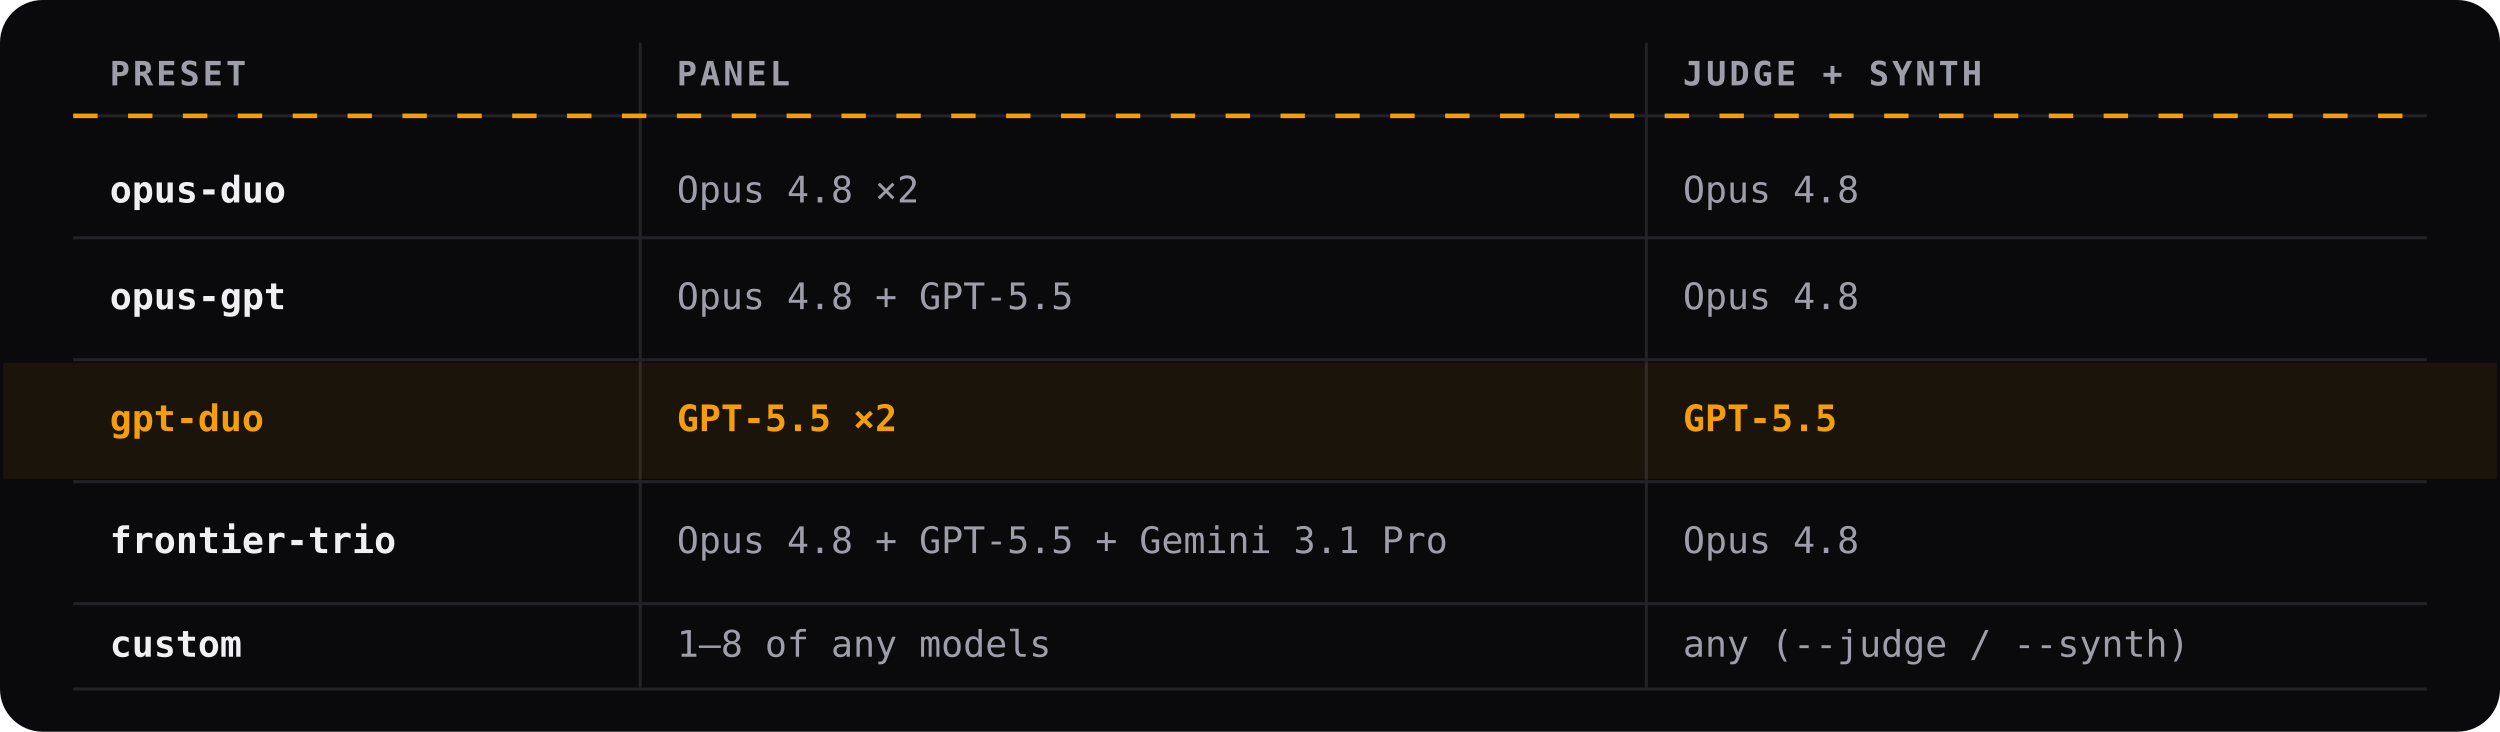
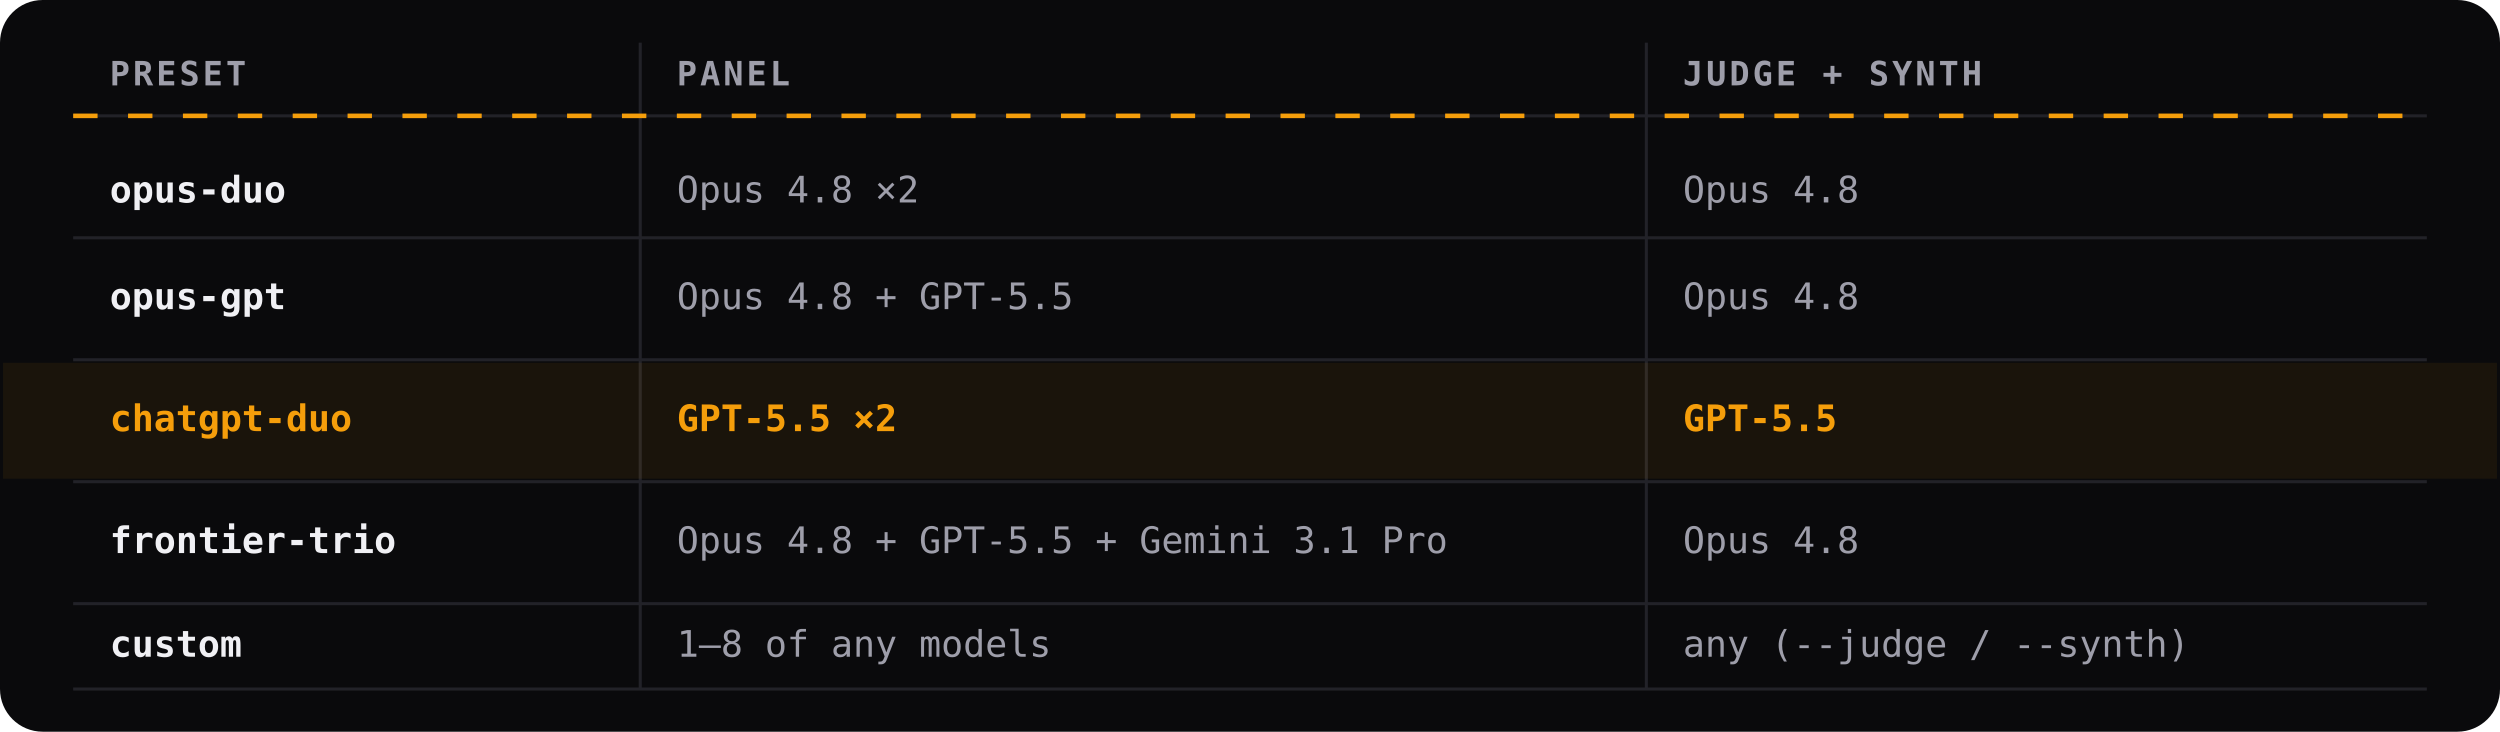
<svg xmlns="http://www.w3.org/2000/svg" viewBox="0 0 820 240" role="img" aria-labelledby="t d">
  <style>
    .bg    { fill: #0a0a0c; }
    .lbl   { font: 600 13px ui-monospace, SFMono-Regular, Consolas, monospace; fill: #f0f0f4; }
    .hdr   { font: 700 11px ui-monospace, SFMono-Regular, Consolas, monospace; fill: #9e9eaa; letter-spacing: 1px; }
    .cell  { font: 400 12px ui-monospace, SFMono-Regular, Consolas, monospace; fill: #9e9eaa; }
    .name  { font: 600 12px ui-monospace, SFMono-Regular, Consolas, monospace; fill: #f0f0f4; }
    .amber { fill: #f59e0b; }
    .amb-c { font: 600 12px ui-monospace, SFMono-Regular, Consolas, monospace; fill: #f59e0b; }
    .divider { stroke: #222228; stroke-width: 1; }
    .row-amb { fill: rgb(245 158 11 / 0.07); }
    /* dash-flow accent under header */
    .flow-line {
      stroke: #f59e0b;
      stroke-width: 1.5;
      stroke-dasharray: 8 10;
      stroke-dashoffset: 0;
      fill: none;
      animation: dash 1.6s linear infinite;
    }
    @keyframes dash { to { stroke-dashoffset: -36; } }
    @media (prefers-reduced-motion: reduce) { .flow-line { animation: none; } }
  </style>
  <rect class="bg" width="820" height="240" rx="14" />
  <line class="divider" x1="24" y1="38" x2="796" y2="38" />
  <line class="divider" x1="210" y1="14" x2="210" y2="226" />
  <line class="divider" x1="540" y1="14" x2="540" y2="226" />
  <line class="divider" x1="24" y1="226" x2="796" y2="226" />
  <line class="flow-line" x1="24" y1="38" x2="796" y2="38" />
  <text class="hdr" x="36" y="28">PRESET</text>
  <text class="hdr" x="222" y="28">PANEL</text>
  <text class="hdr" x="552" y="28">JUDGE + SYNTH</text>
  <text class="name" x="36" y="63" dominant-baseline="middle" dy="0">opus-duo</text>
  <text class="cell" x="222" y="63" dominant-baseline="middle">Opus 4.8 ×2</text>
  <text class="cell" x="552" y="63" dominant-baseline="middle">Opus 4.8</text>
  <line class="divider" x1="24" y1="78" x2="796" y2="78" />
  <text class="name" x="36" y="98" dominant-baseline="middle">opus-gpt</text>
  <text class="cell" x="222" y="98" dominant-baseline="middle">Opus 4.8 + GPT-5.5</text>
  <text class="cell" x="552" y="98" dominant-baseline="middle">Opus 4.8</text>
  <line class="divider" x1="24" y1="118" x2="796" y2="118" />
  <rect class="row-amb" x="1" y="119" width="818" height="38" rx="0" />
-   <text class="amb-c" x="36" y="138" dominant-baseline="middle">gpt-duo</text>
+   <text class="amb-c" x="36" y="138" dominant-baseline="middle">chatgpt-duo</text>
  <text class="amb-c" x="222" y="138" dominant-baseline="middle">GPT-5.5 ×2</text>
  <text class="amb-c" x="552" y="138" dominant-baseline="middle">GPT-5.5</text>
  <line class="divider" x1="24" y1="158" x2="796" y2="158" />
  <text class="name" x="36" y="178" dominant-baseline="middle">frontier-trio</text>
  <text class="cell" x="222" y="178" dominant-baseline="middle">Opus 4.8 + GPT-5.5 + Gemini 3.1 Pro</text>
  <text class="cell" x="552" y="178" dominant-baseline="middle">Opus 4.8</text>
  <line class="divider" x1="24" y1="198" x2="796" y2="198" />
  <text class="name" x="36" y="212" dominant-baseline="middle">custom</text>
  <text class="cell" x="222" y="212" dominant-baseline="middle">1–8 of any models</text>
  <text class="cell" x="552" y="212" dominant-baseline="middle">any  (--judge / --synth)</text>
</svg>
